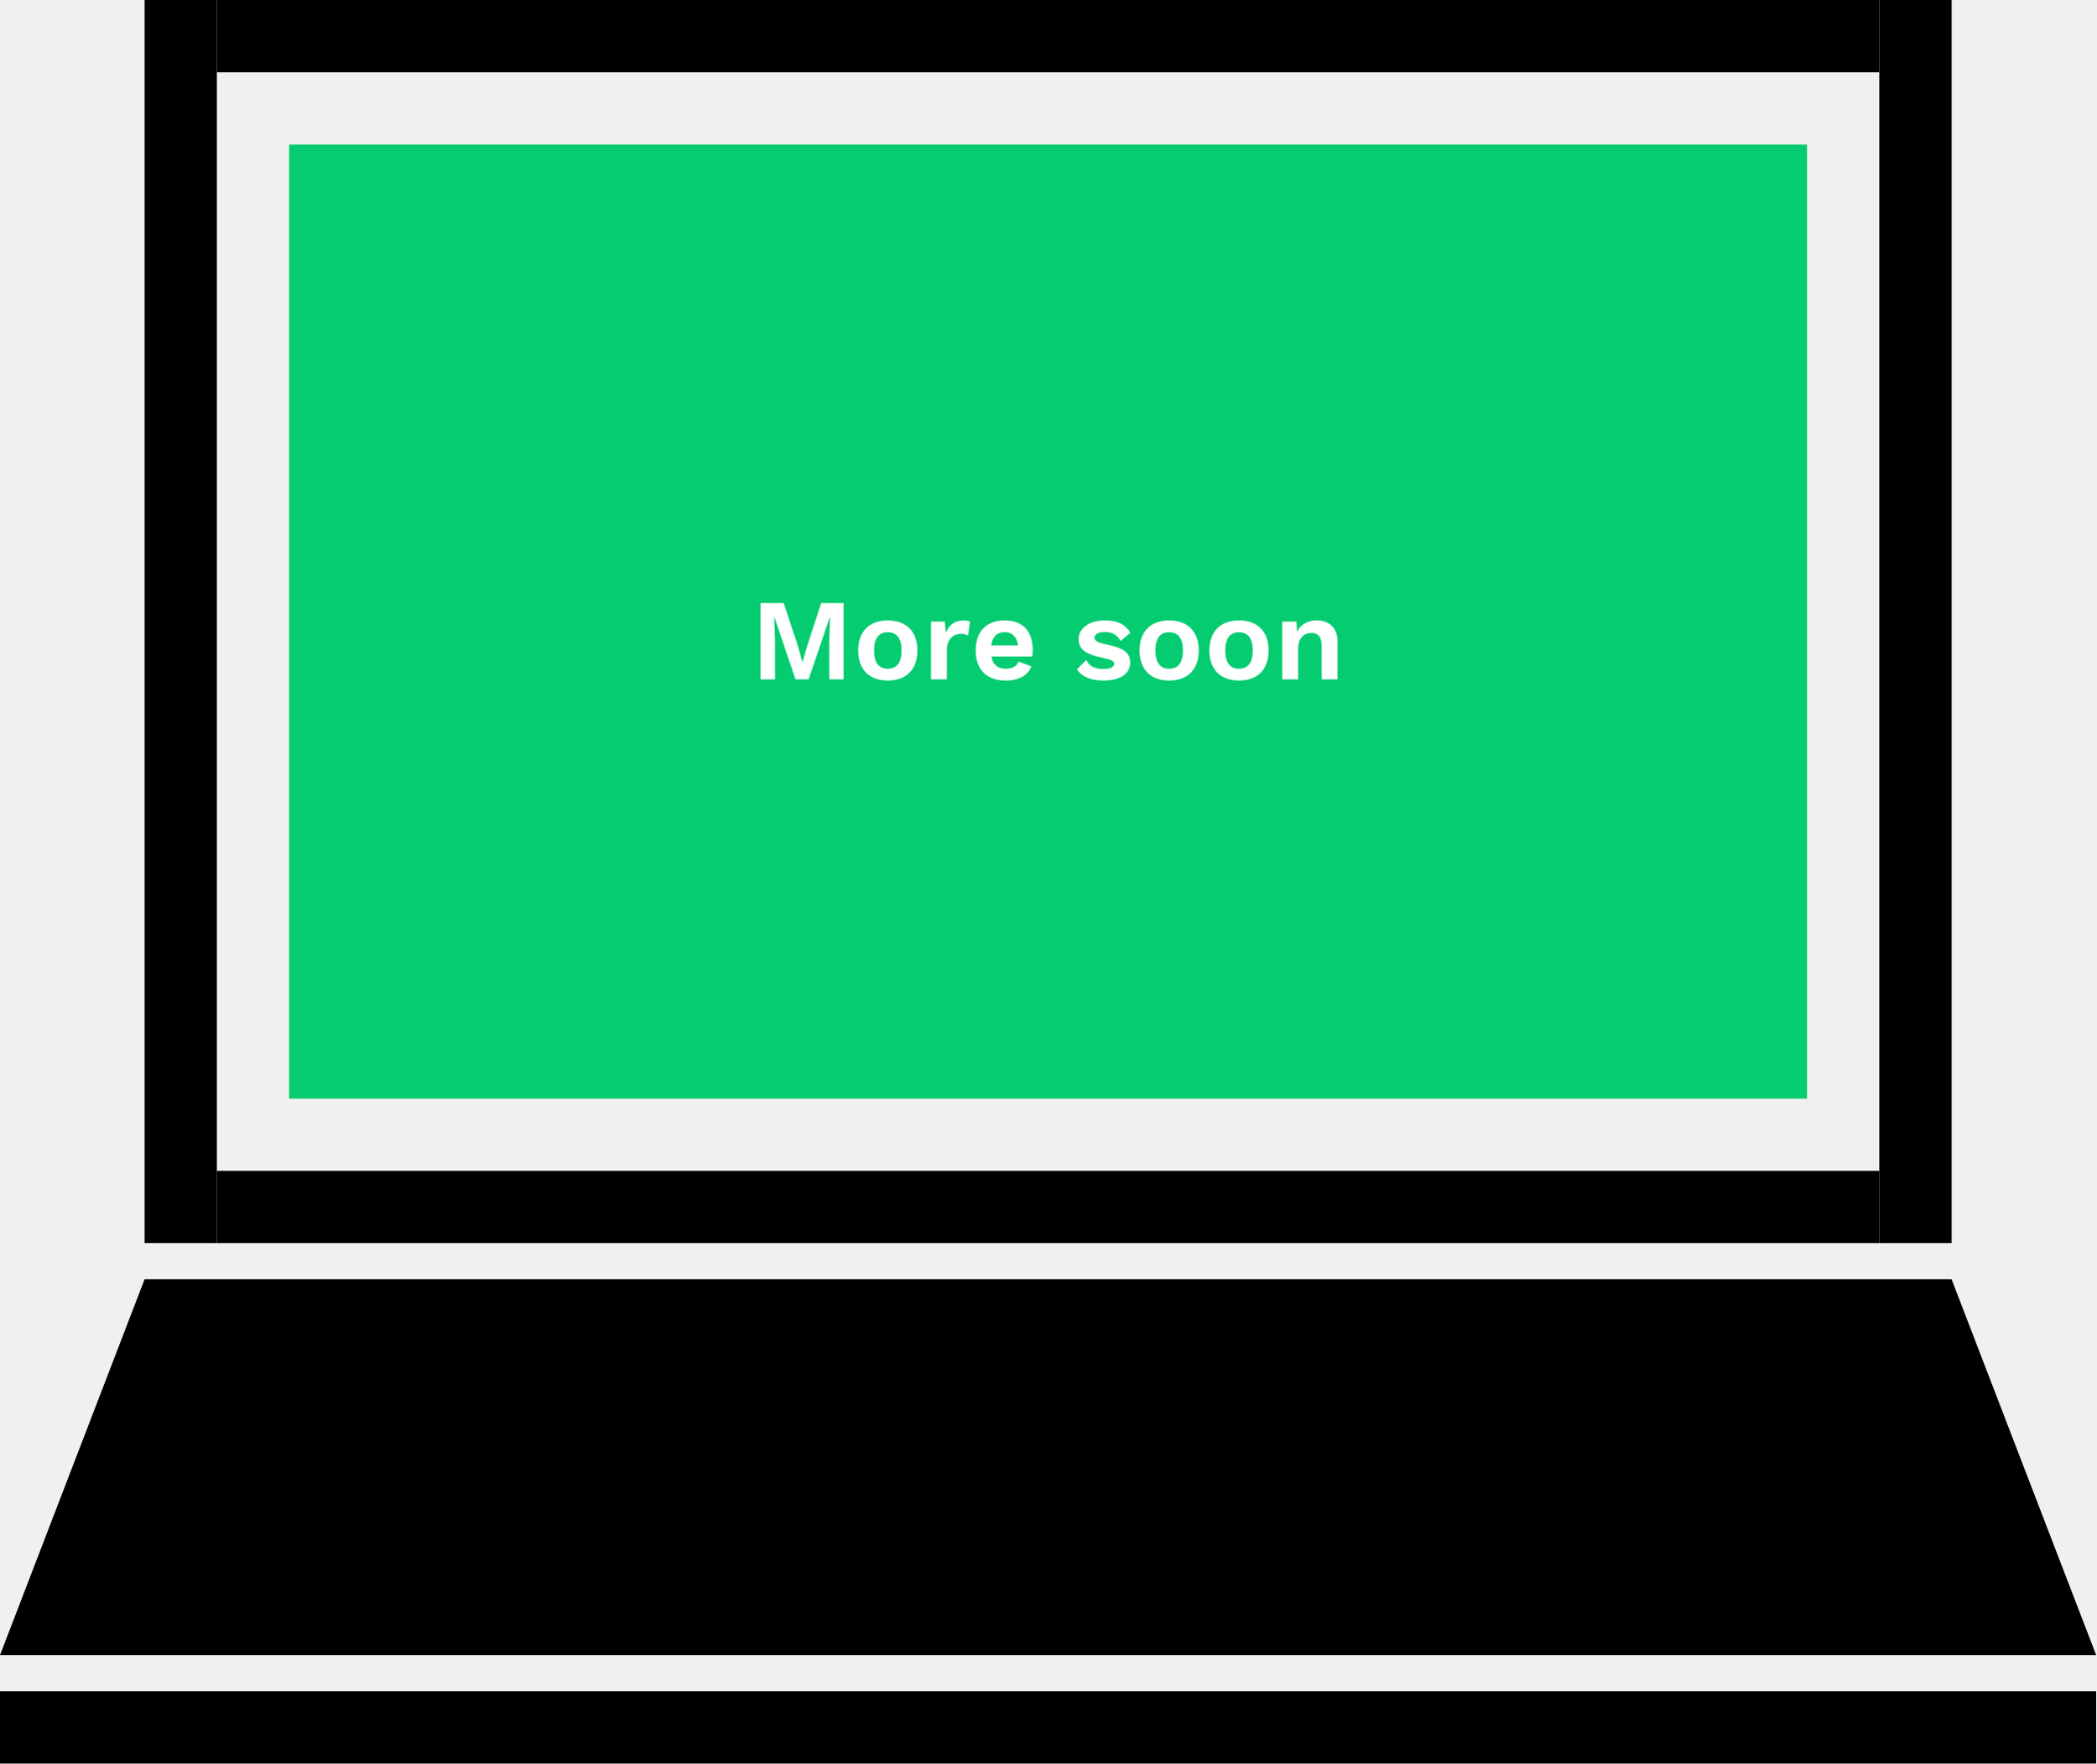
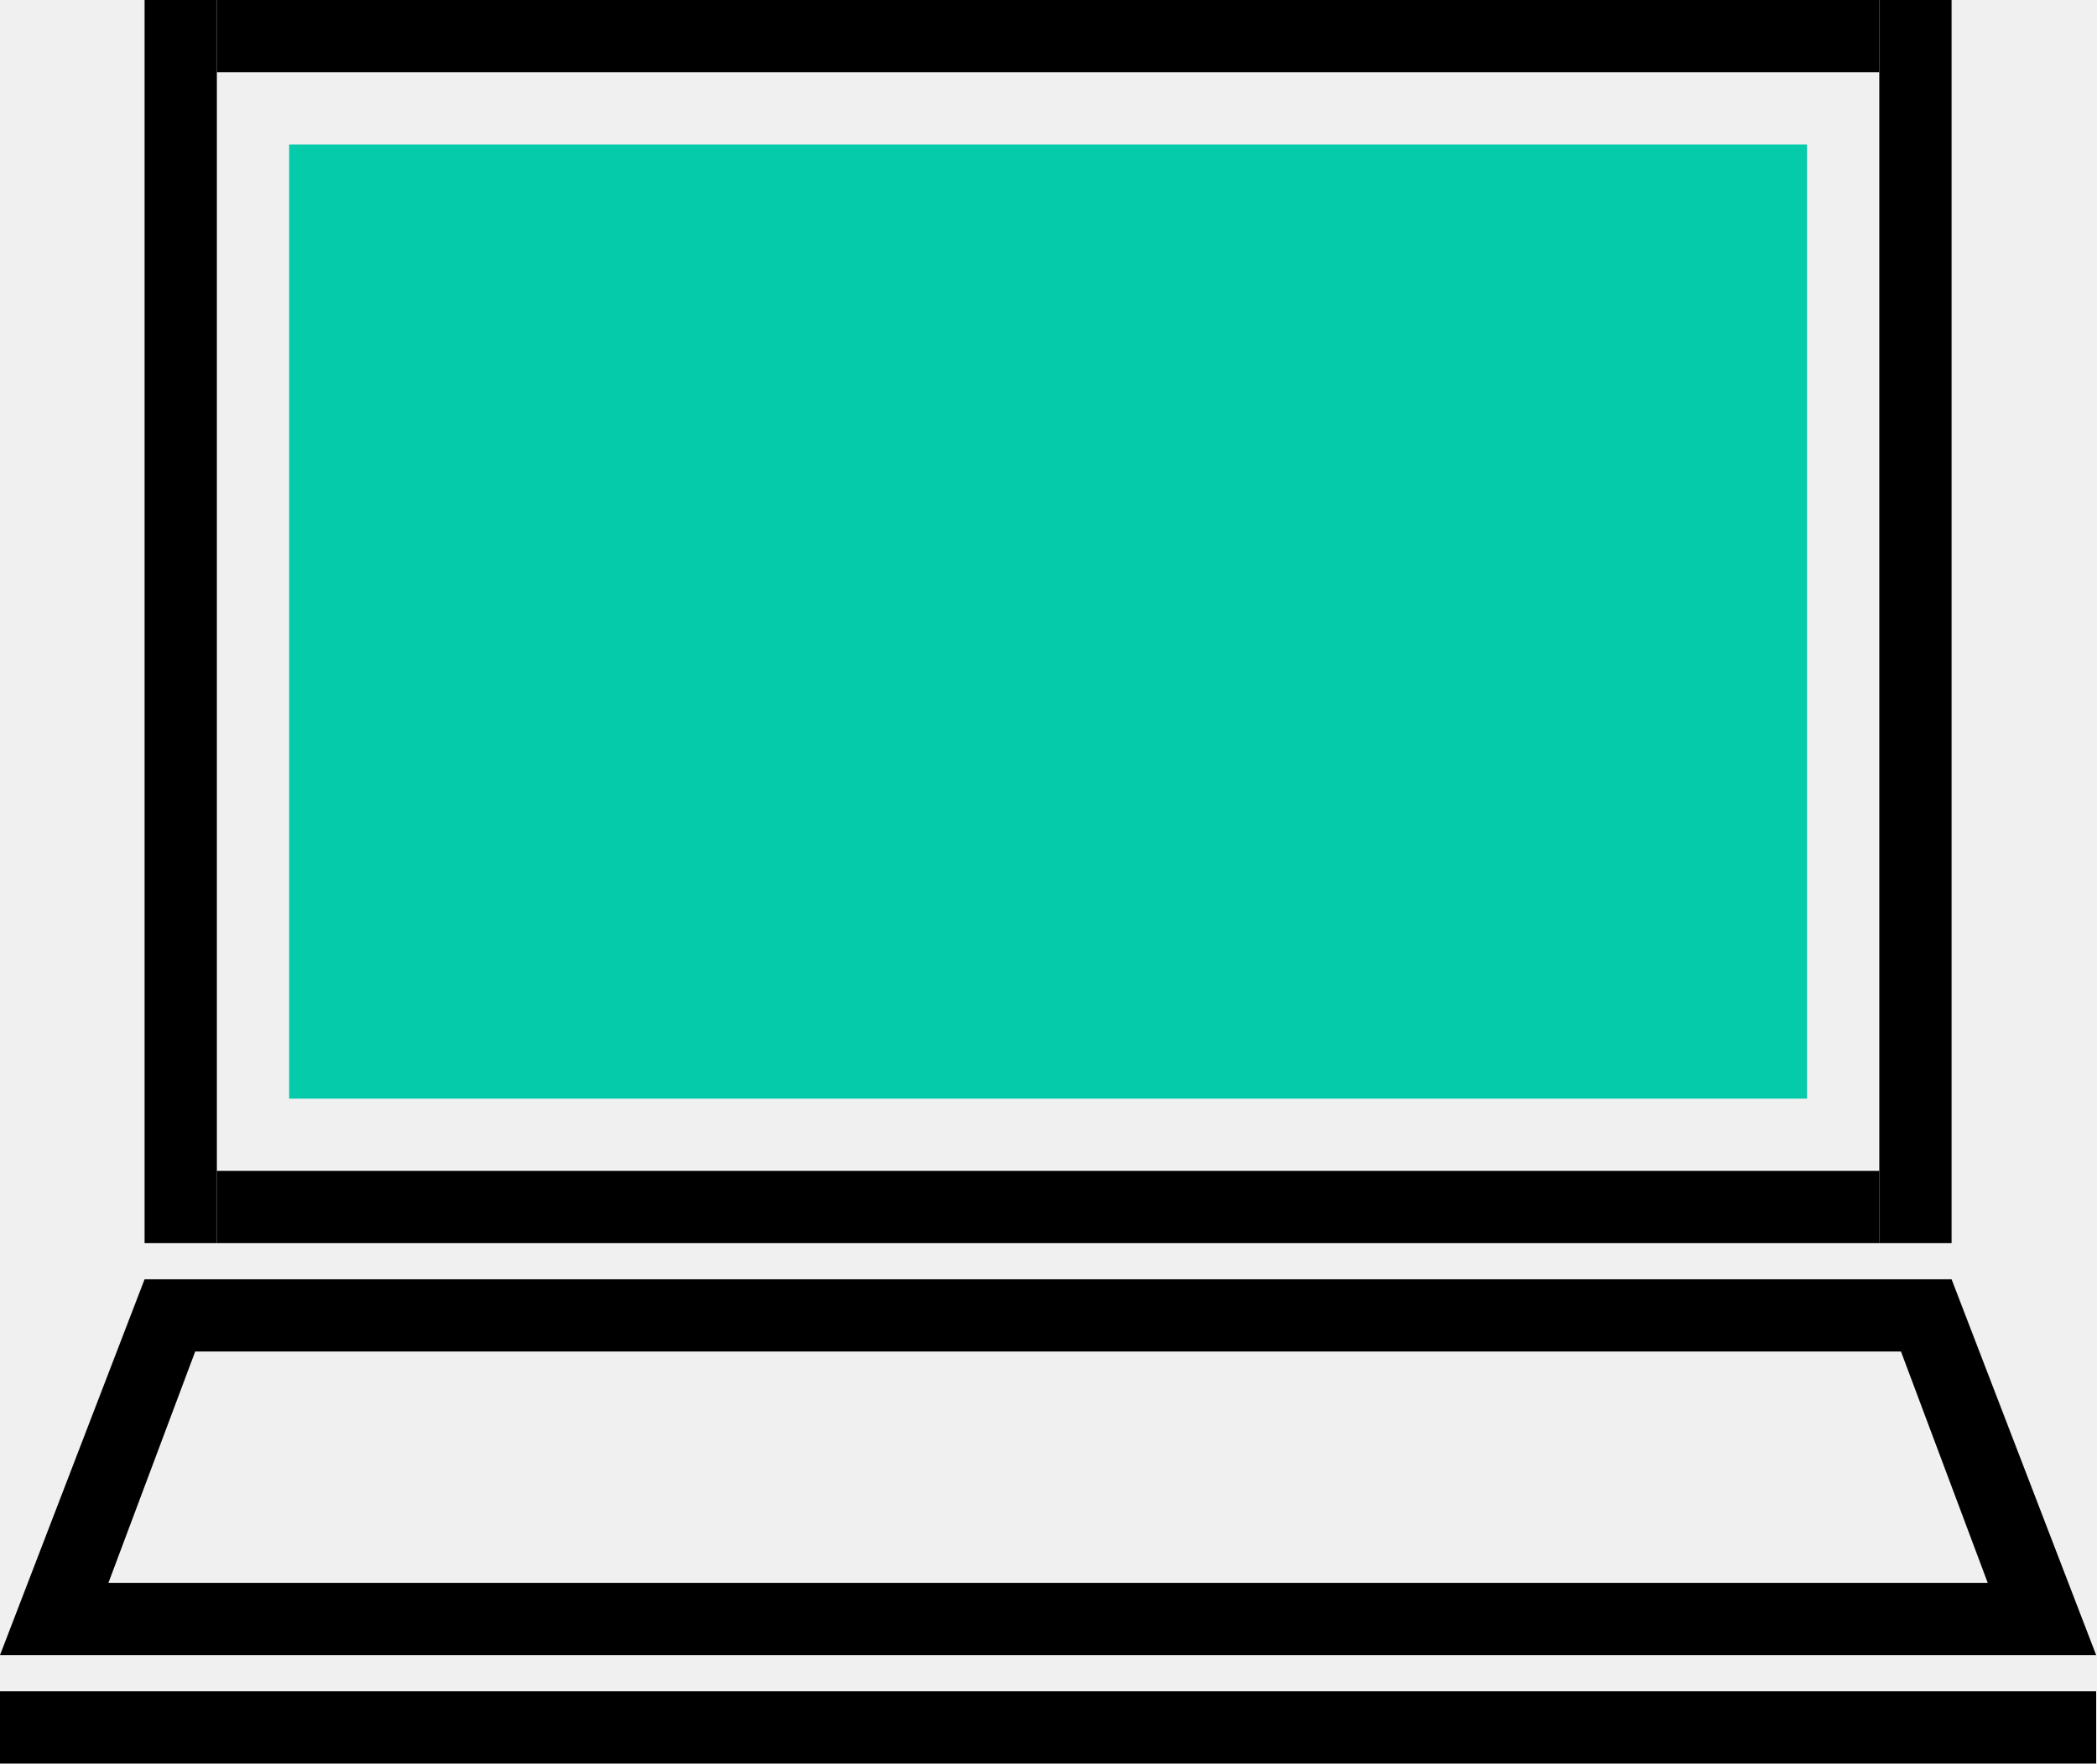
<svg xmlns="http://www.w3.org/2000/svg" width="290px" height="244px" viewBox="0 0 290 244" version="1.1">
-   <g stroke="none" fill="none">
+   <g stroke="none" fill="none" fill-rule="evenodd">
    <rect fill="#000000" x="20" y="0" width="10" height="172" />
    <rect fill="#000000" x="260" y="0" width="10" height="172" />
    <rect fill="#000000" x="30" y="0" width="230" height="10" />
    <rect fill="#000000" x="30" y="162" width="230" height="10" />
    <path d="M20,177 L270,177 L290,229 L0,229 L20,177 Z M27,187 L263,187 L275,219 L15,219 L27,187 Z" fill="#000000" />
    <rect fill="#000000" x="0" y="234" width="290" height="10" />
-     <rect fill="#06CC71" x="40" y="20" width="210" height="132" />
-     <path d="M116.712,83.44 L113.608,83.44 L111.72,89.216 L111.032,91.584 L111,91.584 L110.328,89.2 L108.424,83.44 L105.224,83.44 L105.224,94 L107.224,94 L107.224,88.496 L107.112,85.408 L107.144,85.408 L110.056,94 L111.864,94 L114.792,85.408 L114.824,85.408 L114.728,88.496 L114.728,94 L116.712,94 L116.712,83.44 Z M122.824,85.84 C120.248,85.84 118.728,87.392 118.728,90 C118.728,92.608 120.248,94.16 122.824,94.16 C125.4,94.16 126.92,92.608 126.92,90 C126.92,87.392 125.4,85.84 122.824,85.84 L122.824,85.84 Z M122.824,87.472 C124.056,87.472 124.728,88.304 124.728,90 C124.728,91.696 124.056,92.528 122.824,92.528 C121.592,92.528 120.92,91.696 120.92,90 C120.92,88.304 121.592,87.472 122.824,87.472 L122.824,87.472 Z M133.336,85.84 C132.088,85.84 131.272,86.464 130.856,87.568 L130.712,86 L128.808,86 L128.808,94 L131,94 L131,89.856 C131,88.4 131.96,87.696 132.92,87.696 C133.336,87.696 133.704,87.792 133.928,87.936 L134.2,86.016 C134.008,85.904 133.688,85.84 133.336,85.84 L133.336,85.84 Z M142.872,89.968 C142.872,87.344 141.512,85.84 139.016,85.84 C136.44,85.84 134.984,87.376 134.984,90 C134.984,92.624 136.488,94.16 139.144,94.16 C140.952,94.16 142.184,93.472 142.696,92.192 L140.904,91.536 C140.68,92.176 140.072,92.528 139.144,92.528 C138.072,92.528 137.368,91.984 137.144,90.832 L142.808,90.832 C142.84,90.624 142.872,90.192 142.872,89.968 L142.872,89.968 Z M139,87.456 C140.008,87.456 140.68,88.096 140.856,89.296 L137.128,89.296 C137.304,88.08 137.944,87.456 139,87.456 L139,87.456 Z M152.712,94.16 C155.096,94.16 156.36,93.12 156.36,91.68 C156.36,90.352 155.496,89.648 153.16,89.184 C151.816,88.912 151.416,88.64 151.416,88.208 C151.416,87.792 151.96,87.44 152.856,87.44 C153.928,87.44 154.568,87.856 155.032,88.688 L156.392,87.536 C155.656,86.384 154.664,85.84 152.824,85.84 C150.456,85.84 149.224,87.12 149.224,88.416 C149.224,89.744 150.056,90.512 152.552,91.008 C153.72,91.248 154.152,91.472 154.152,91.84 C154.152,92.272 153.624,92.56 152.68,92.56 C151.592,92.56 150.728,92.272 150.28,91.312 L149,92.624 C149.736,93.712 151.064,94.16 152.712,94.16 L152.712,94.16 Z M161.752,85.84 C159.176,85.84 157.656,87.392 157.656,90 C157.656,92.608 159.176,94.16 161.752,94.16 C164.328,94.16 165.848,92.608 165.848,90 C165.848,87.392 164.328,85.84 161.752,85.84 L161.752,85.84 Z M161.752,87.472 C162.984,87.472 163.656,88.304 163.656,90 C163.656,91.696 162.984,92.528 161.752,92.528 C160.52,92.528 159.848,91.696 159.848,90 C159.848,88.304 160.52,87.472 161.752,87.472 L161.752,87.472 Z M171.416,85.84 C168.84,85.84 167.32,87.392 167.32,90 C167.32,92.608 168.84,94.16 171.416,94.16 C173.992,94.16 175.512,92.608 175.512,90 C175.512,87.392 173.992,85.84 171.416,85.84 L171.416,85.84 Z M171.416,87.472 C172.648,87.472 173.32,88.304 173.32,90 C173.32,91.696 172.648,92.528 171.416,92.528 C170.184,92.528 169.512,91.696 169.512,90 C169.512,88.304 170.184,87.472 171.416,87.472 L171.416,87.472 Z M182.168,85.84 C180.968,85.84 179.976,86.352 179.432,87.424 L179.368,86 L177.4,86 L177.4,94 L179.592,94 L179.592,89.776 C179.592,88.176 180.504,87.568 181.432,87.568 C182.264,87.568 182.856,88.016 182.856,89.392 L182.856,94 L185.048,94 L185.048,88.752 C185.048,86.816 183.832,85.84 182.168,85.84 L182.168,85.84 Z" fill="#FFFFFF" />
+     <rect fill="#05CBAA" x="40" y="20" width="210" height="132" />
  </g>
</svg>
